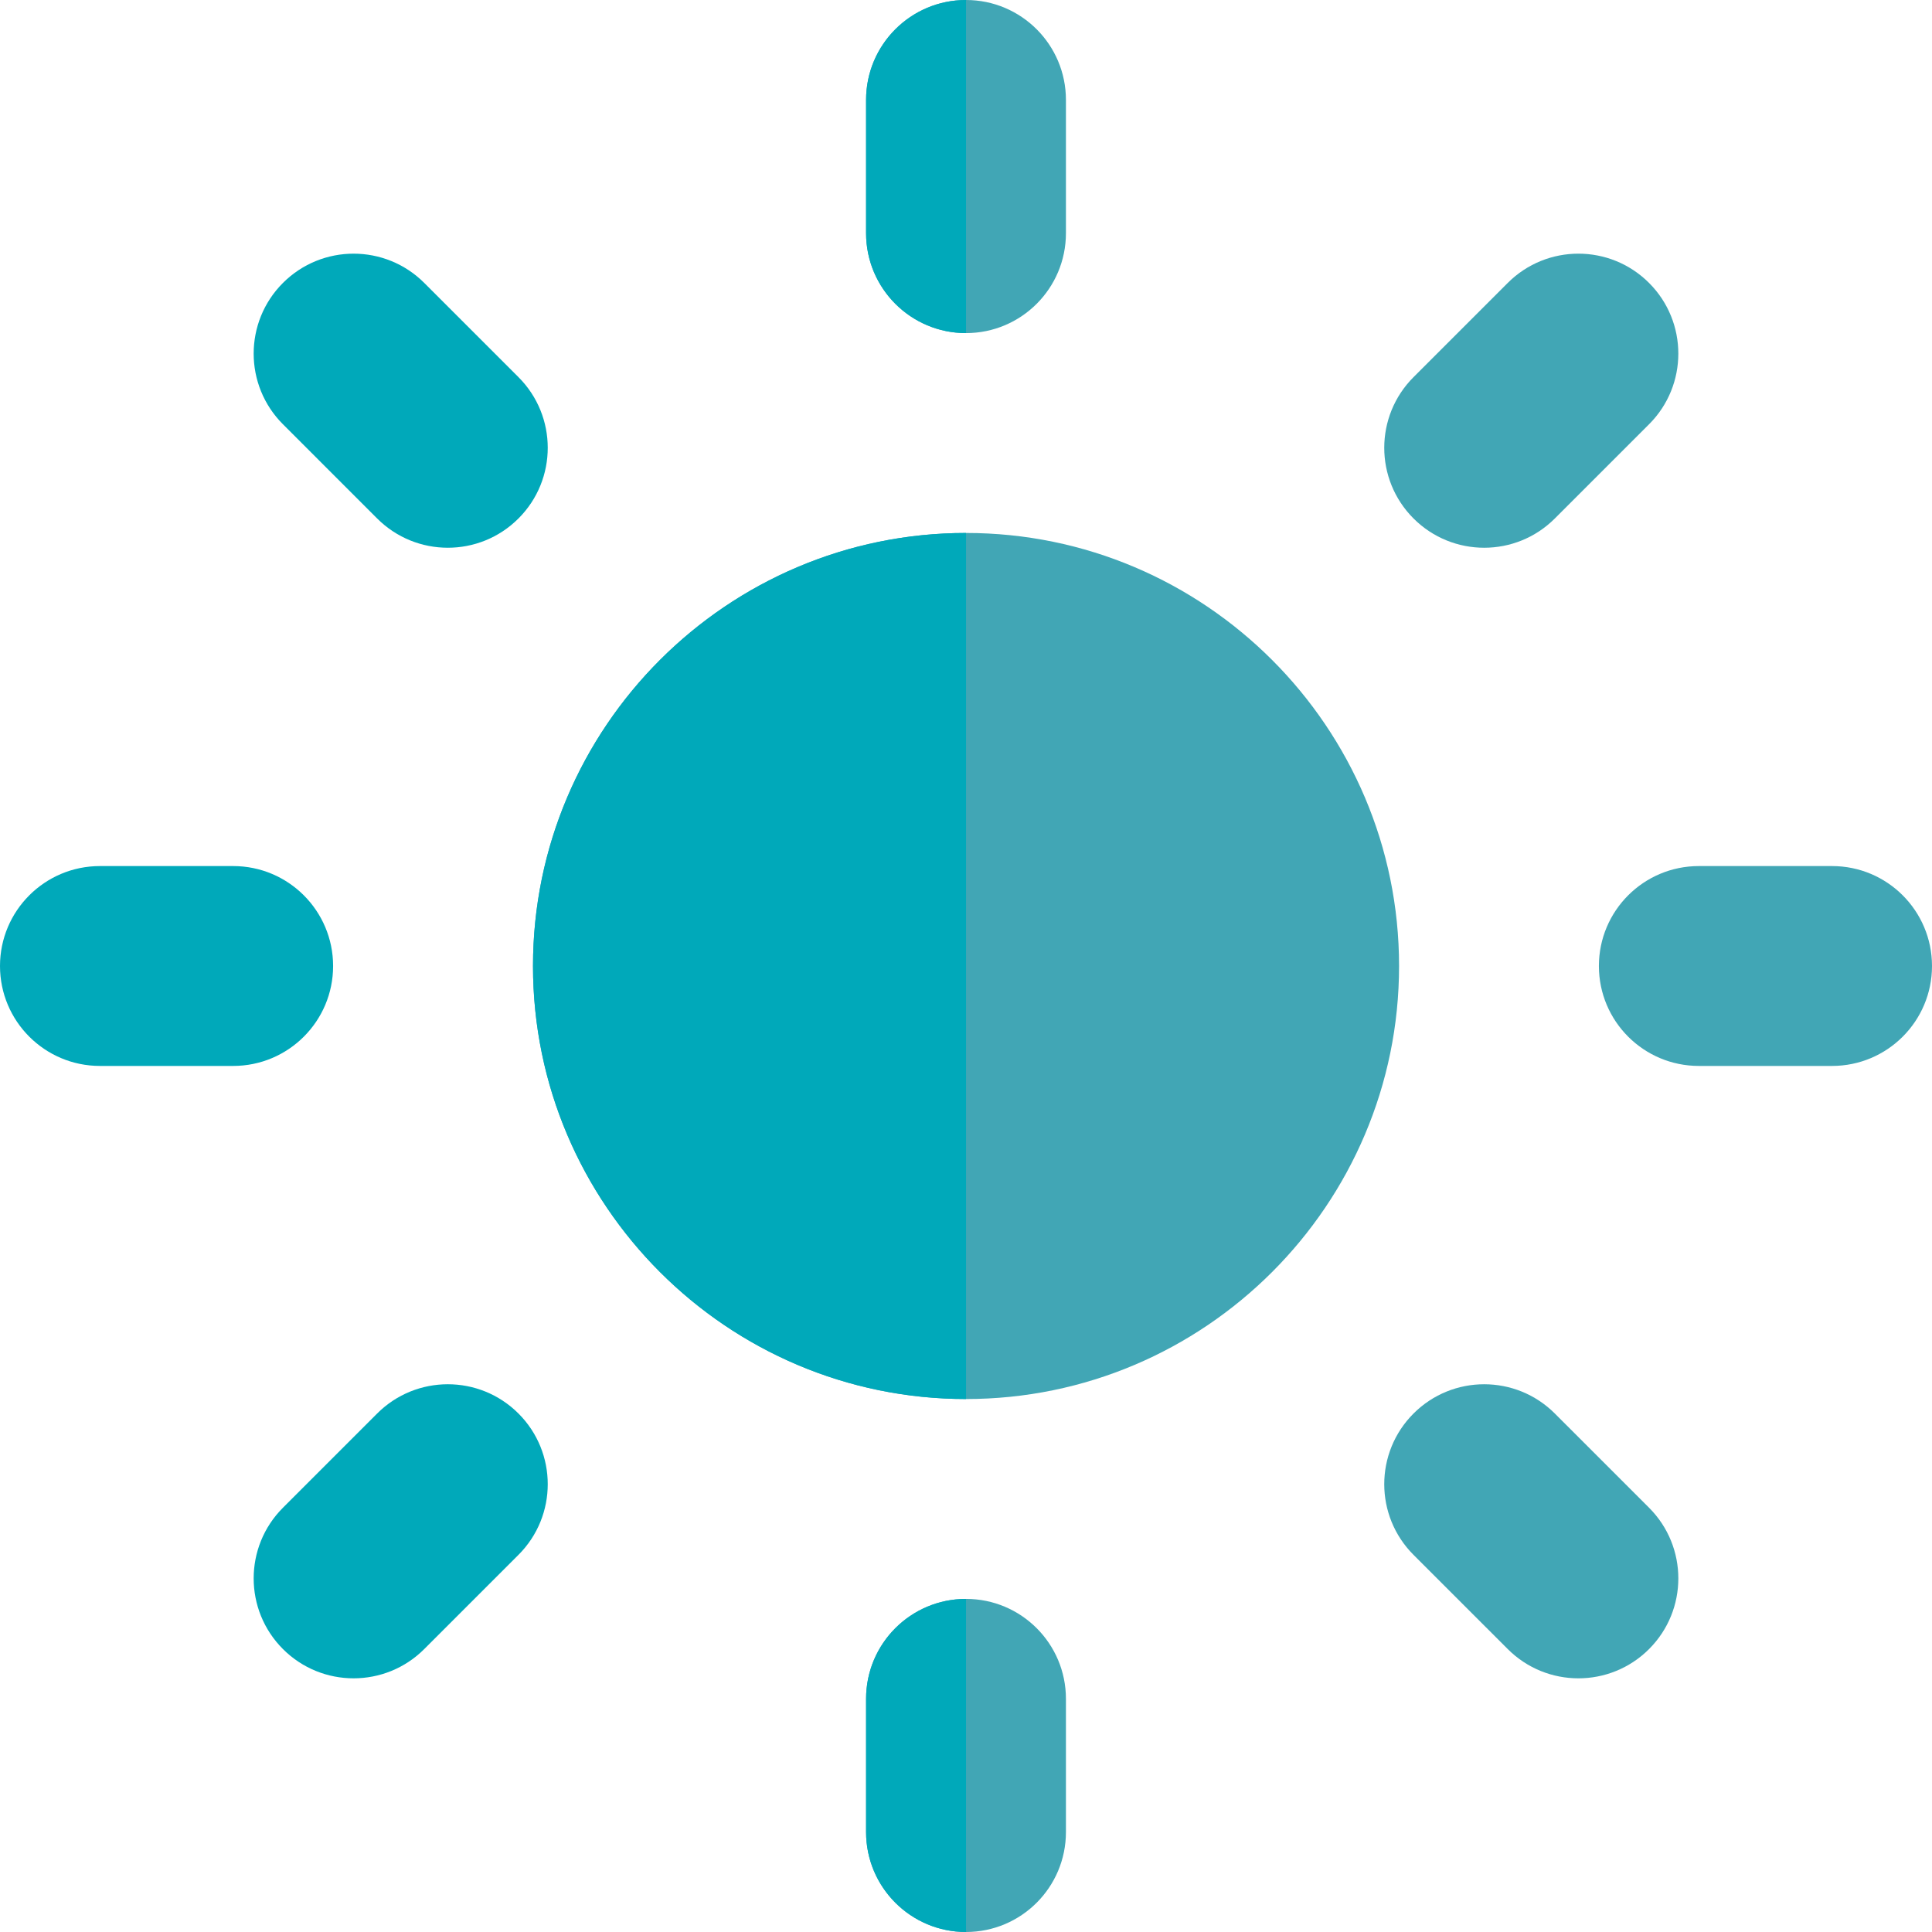
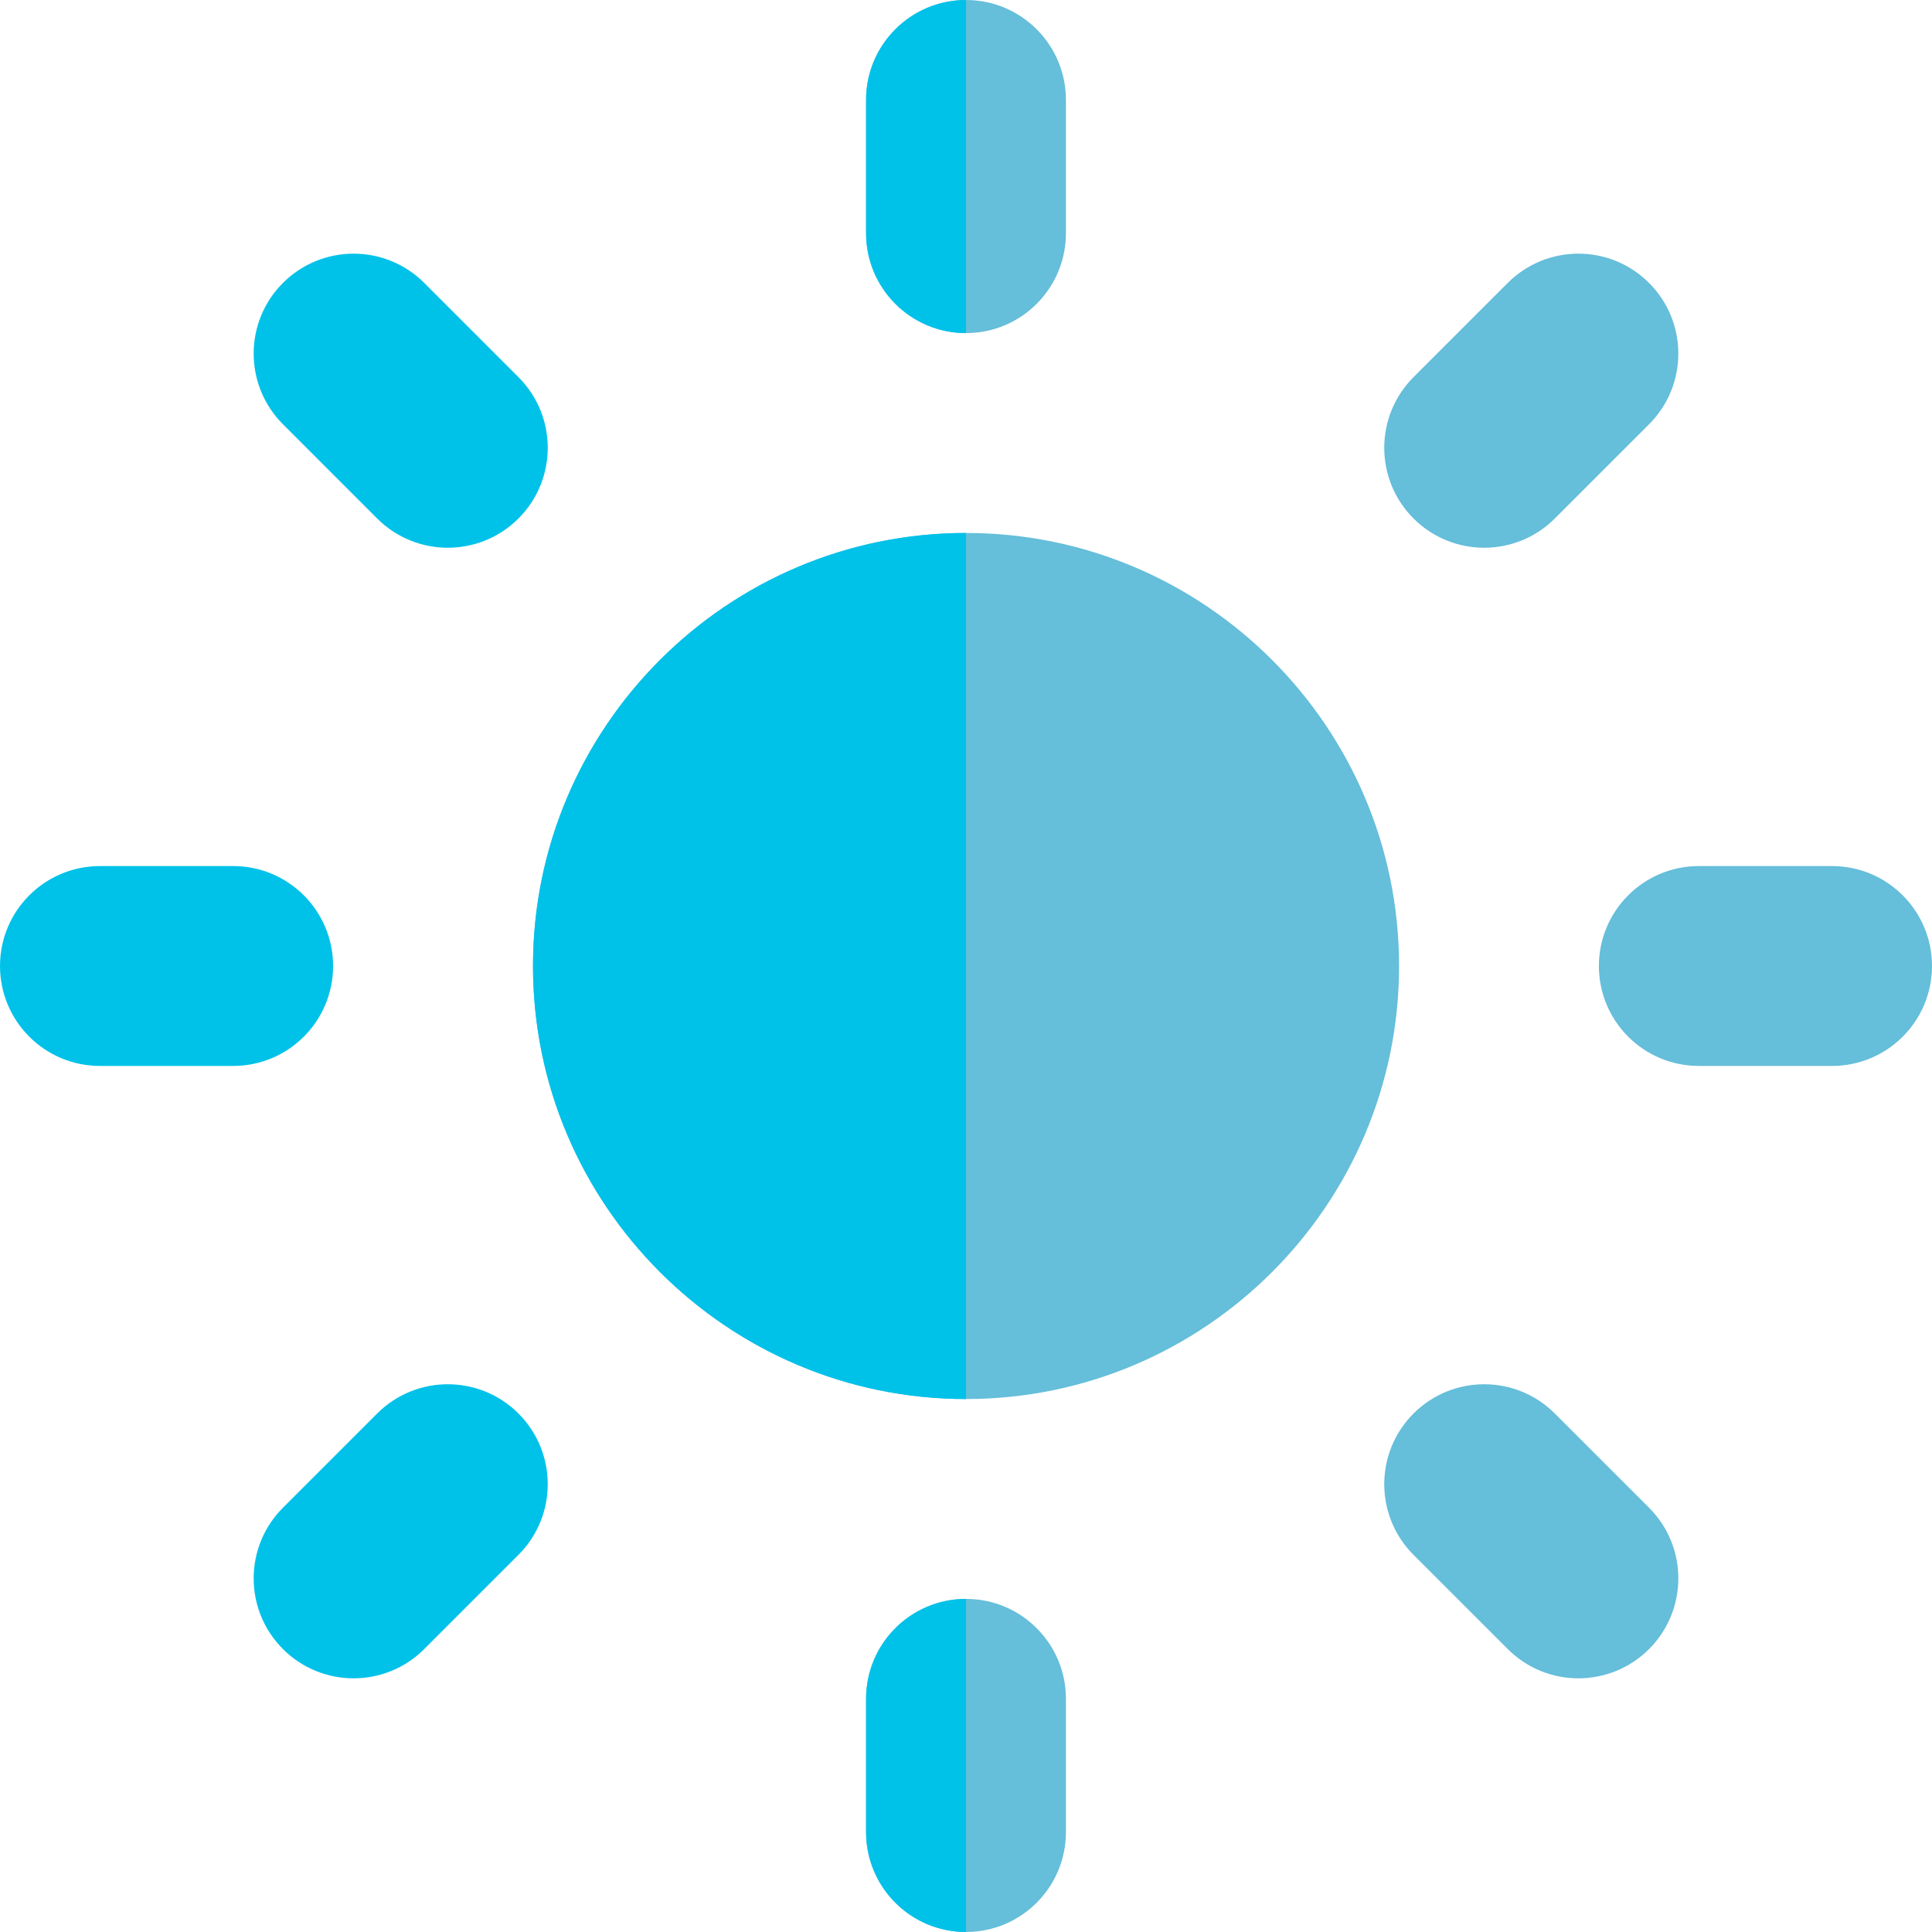
<svg xmlns="http://www.w3.org/2000/svg" height="800px" width="800px" version="1.1" id="Layer_1" viewBox="0 0 512 512" xml:space="preserve">
  <g>
-     <path style="fill:#41a6b5;" d="M256.007,423.724c-0.004,0-0.004,0-0.007,0c-14.626,0-26.483,11.857-26.483,26.483v35.31   C229.517,500.143,241.374,512,256,512c0.004,0,0.004,0,0.007,0c14.622-0.004,26.476-11.859,26.476-26.483v-35.31   C282.483,435.583,270.629,423.728,256.007,423.724z" />
-     <path style="fill:#41a6b5;" d="M256.007,0c-0.004,0-0.004,0-0.007,0c-14.626,0-26.483,11.857-26.483,26.483v35.31   c0,14.626,11.857,26.483,26.483,26.483c0.004,0,0.004,0,0.007,0c14.622-0.004,26.476-11.859,26.476-26.483v-35.31   C282.483,11.859,270.629,0.004,256.007,0z" />
-     <path style="fill:#41a6b5;" d="M256.007,141.241h-0.004c-63.276,0-114.755,51.481-114.755,114.759s51.479,114.759,114.755,114.759   h0.004c63.278-0.002,114.759-51.481,114.759-114.759C370.766,192.724,319.285,141.243,256.007,141.241z" />
+     <path style="fill:#65beda;" d="M256.007,423.724c-0.004,0-0.004,0-0.007,0c-14.626,0-26.483,11.857-26.483,26.483v35.31   C229.517,500.143,241.374,512,256,512c0.004,0,0.004,0,0.007,0c14.622-0.004,26.476-11.859,26.476-26.483v-35.31   C282.483,435.583,270.629,423.728,256.007,423.724z" />
+     <path style="fill:#65beda;" d="M256.007,0c-0.004,0-0.004,0-0.007,0c-14.626,0-26.483,11.857-26.483,26.483v35.31   c0,14.626,11.857,26.483,26.483,26.483c0.004,0,0.004,0,0.007,0c14.622-0.004,26.476-11.859,26.476-26.483v-35.31   C282.483,11.859,270.629,0.004,256.007,0z" />
+     <path style="fill:#65beda;" d="M256.007,141.241h-0.004c-63.276,0-114.755,51.481-114.755,114.759s51.479,114.759,114.755,114.759   h0.004c63.278-0.002,114.759-51.481,114.759-114.759C370.766,192.724,319.285,141.243,256.007,141.241z" />
  </g>
  <g>
-     <path style="fill:#00a9ba;" d="M256.004,141.241c-63.276,0-114.755,51.481-114.755,114.76c0,63.278,51.479,114.757,114.755,114.757   h0.004V141.241H256.004z" />
-     <path style="fill:#00a9ba;" d="M256.007,88.276V0c-0.004,0-0.004,0-0.007,0c-14.626,0-26.483,11.857-26.483,26.483v35.31   c0,14.626,11.857,26.483,26.483,26.483C256.004,88.276,256.004,88.276,256.007,88.276z" />
-     <path style="fill:#00a9ba;" d="M256,423.724c-14.626,0-26.483,11.857-26.483,26.483v35.31C229.517,500.143,241.374,512,256,512   c0.004,0,0.004,0,0.007,0v-88.276C256.004,423.724,256.004,423.724,256,423.724z" />
+     <path style="fill:#00c2e9;" d="M256.004,141.241c-63.276,0-114.755,51.481-114.755,114.76c0,63.278,51.479,114.757,114.755,114.757   h0.004V141.241H256.004z" />
+     <path style="fill:#00c2e9;" d="M256.007,88.276V0c-0.004,0-0.004,0-0.007,0c-14.626,0-26.483,11.857-26.483,26.483v35.31   c0,14.626,11.857,26.483,26.483,26.483C256.004,88.276,256.004,88.276,256.007,88.276z" />
+     <path style="fill:#00c2e9;" d="M256,423.724c-14.626,0-26.483,11.857-26.483,26.483v35.31C229.517,500.143,241.374,512,256,512   c0.004,0,0.004,0,0.007,0v-88.276C256.004,423.724,256.004,423.724,256,423.724z" />
  </g>
-   <path style="fill:#41a6b5;" d="M423.724,256c0,14.626,11.857,26.483,26.483,26.483h35.31C500.143,282.483,512,270.626,512,256  c0-14.626-11.857-26.483-26.483-26.483h-35.31C435.581,229.517,423.724,241.374,423.724,256z" />
-   <path style="fill:#00a9ba;" d="M26.483,282.483h35.31c14.626,0,26.483-11.857,26.483-26.483c0-14.626-11.857-26.483-26.483-26.483  h-35.31C11.857,229.517,0,241.374,0,256C0,270.626,11.857,282.483,26.483,282.483z" />
-   <path style="fill:#41a6b5;" d="M399.567,74.98l-24.97,24.968c-10.342,10.342-10.342,27.11,0,37.452  c5.171,5.171,11.949,7.758,18.725,7.758s13.556-2.586,18.725-7.756l24.97-24.968c10.342-10.342,10.342-27.11,0-37.452  C426.68,64.637,409.911,64.637,399.567,74.98z" />
-   <path style="fill:#00a9ba;" d="M99.949,374.597l-24.968,24.968c-10.342,10.342-10.342,27.109,0,37.452  c5.171,5.171,11.949,7.756,18.725,7.756s13.556-2.586,18.725-7.756l24.97-24.968c10.342-10.342,10.342-27.11,0-37.452  C127.061,364.256,110.292,364.254,99.949,374.597z" />
-   <path style="fill:#41a6b5;" d="M399.567,437.018c5.171,5.171,11.949,7.756,18.725,7.756c6.778,0,13.556-2.585,18.727-7.756  c10.342-10.342,10.342-27.11,0-37.452l-24.97-24.968c-10.341-10.341-27.11-10.341-37.452,0.002  c-10.342,10.342-10.342,27.109,0,37.452L399.567,437.018z" />
-   <path style="fill:#00a9ba;" d="M99.949,137.401c5.171,5.171,11.949,7.756,18.727,7.756c6.778,0,13.556-2.586,18.725-7.758  c10.342-10.342,10.342-27.11,0-37.452L112.433,74.98c-10.341-10.341-27.11-10.341-37.452,0c-10.342,10.342-10.342,27.11,0,37.452  L99.949,137.401z" />
+   <path style="fill:#65beda;" d="M423.724,256c0,14.626,11.857,26.483,26.483,26.483h35.31C500.143,282.483,512,270.626,512,256  c0-14.626-11.857-26.483-26.483-26.483h-35.31C435.581,229.517,423.724,241.374,423.724,256z" />
+   <path style="fill:#00c2e9;" d="M26.483,282.483h35.31c14.626,0,26.483-11.857,26.483-26.483c0-14.626-11.857-26.483-26.483-26.483  h-35.31C11.857,229.517,0,241.374,0,256C0,270.626,11.857,282.483,26.483,282.483z" />
+   <path style="fill:#65beda;" d="M399.567,74.98l-24.97,24.968c-10.342,10.342-10.342,27.11,0,37.452  c5.171,5.171,11.949,7.758,18.725,7.758s13.556-2.586,18.725-7.756l24.97-24.968c10.342-10.342,10.342-27.11,0-37.452  C426.68,64.637,409.911,64.637,399.567,74.98z" />
+   <path style="fill:#00c2e9;" d="M99.949,374.597l-24.968,24.968c-10.342,10.342-10.342,27.109,0,37.452  c5.171,5.171,11.949,7.756,18.725,7.756s13.556-2.586,18.725-7.756l24.97-24.968c10.342-10.342,10.342-27.11,0-37.452  C127.061,364.256,110.292,364.254,99.949,374.597z" />
+   <path style="fill:#65beda;" d="M399.567,437.018c5.171,5.171,11.949,7.756,18.725,7.756c6.778,0,13.556-2.585,18.727-7.756  c10.342-10.342,10.342-27.11,0-37.452l-24.97-24.968c-10.341-10.341-27.11-10.341-37.452,0.002  c-10.342,10.342-10.342,27.109,0,37.452L399.567,437.018z" />
+   <path style="fill:#00c2e9;" d="M99.949,137.401c5.171,5.171,11.949,7.756,18.727,7.756c6.778,0,13.556-2.586,18.725-7.758  c10.342-10.342,10.342-27.11,0-37.452L112.433,74.98c-10.341-10.341-27.11-10.341-37.452,0c-10.342,10.342-10.342,27.11,0,37.452  L99.949,137.401z" />
</svg>
